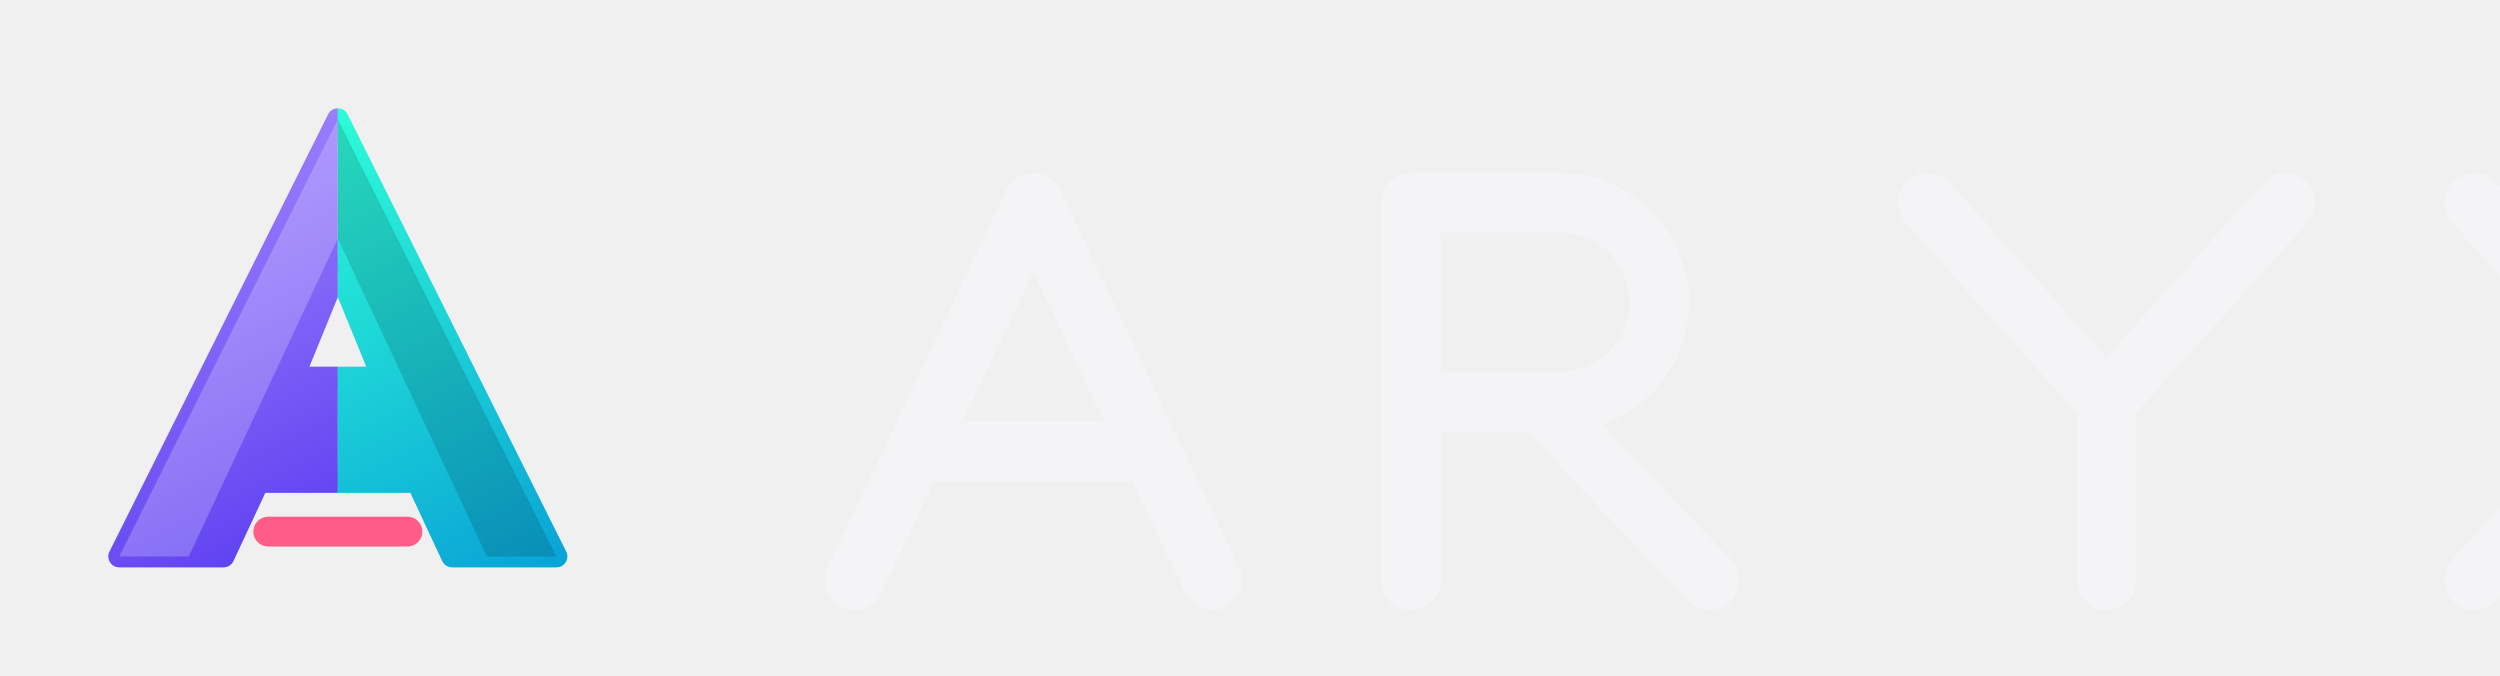
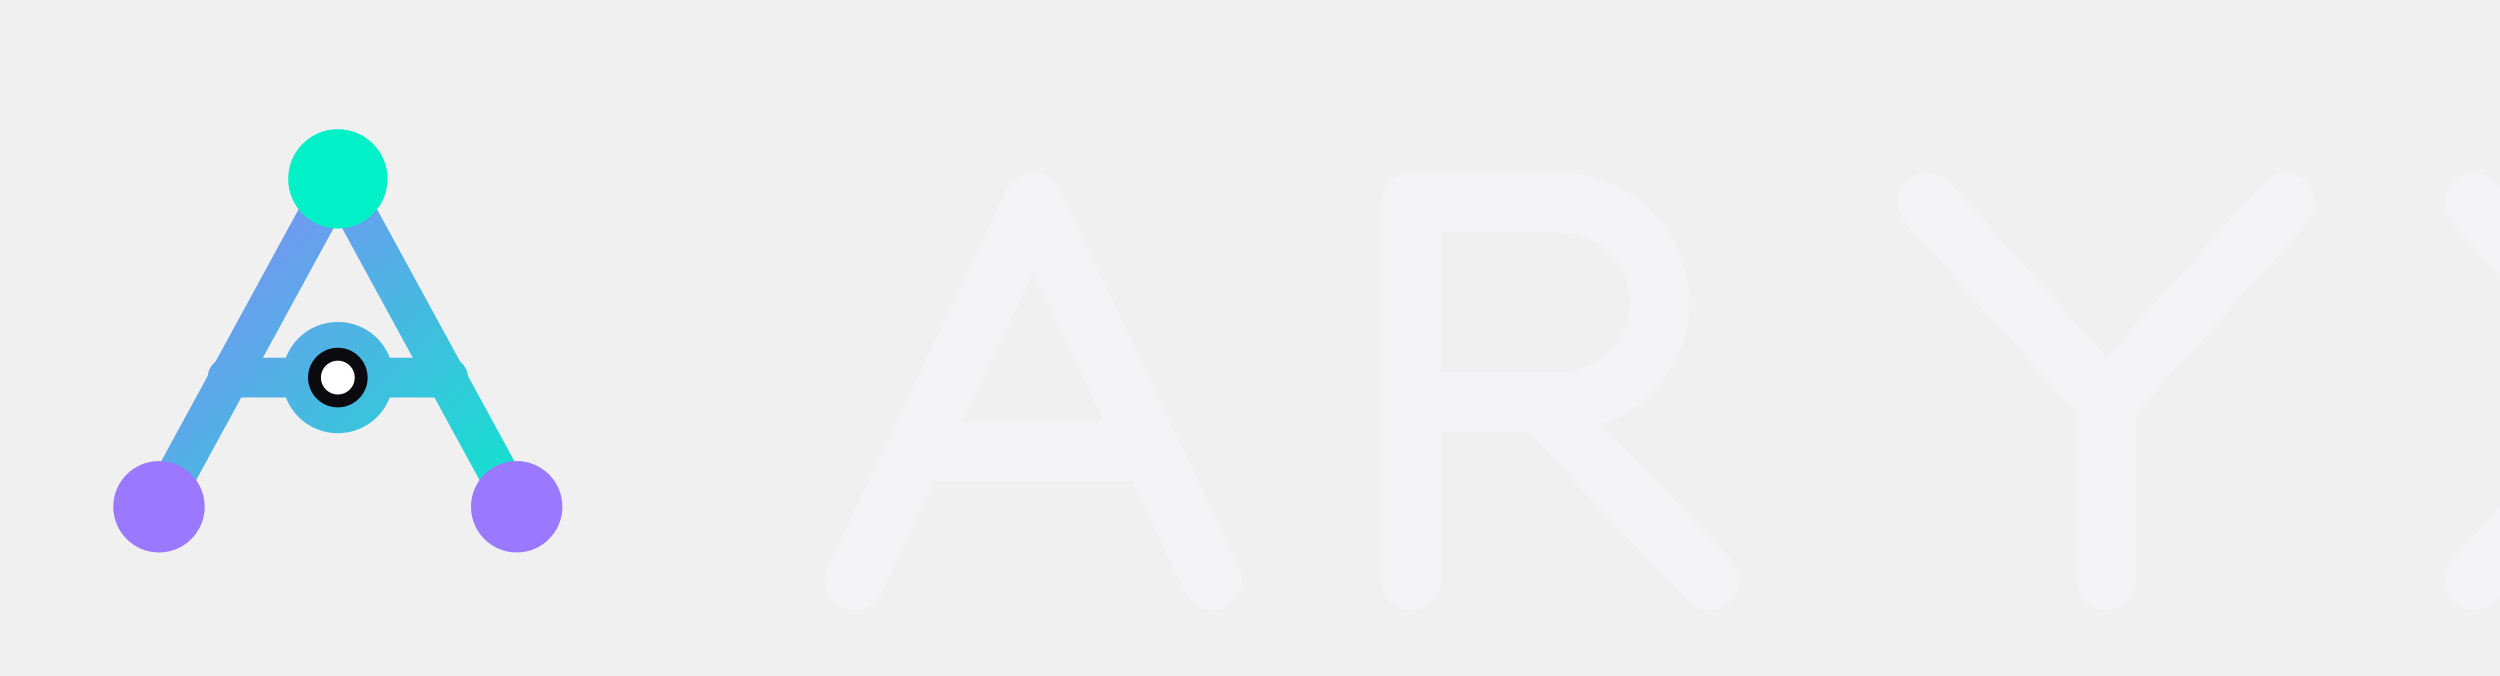
<svg xmlns="http://www.w3.org/2000/svg" viewBox="0 0 251.6 68" role="img" aria-label="ARYX logo">
  <g transform="translate(10,10)">
    <defs>
-       <linearGradient id="cl" gradientUnits="userSpaceOnUse" x1="2" y1="2" x2="24" y2="46">
-         <stop offset="0" stop-color="#a78bff" />
-         <stop offset="1" stop-color="#5a3df0" />
-       </linearGradient>
-       <linearGradient id="cr" gradientUnits="userSpaceOnUse" x1="24" y1="2" x2="46" y2="46">
-         <stop offset="0" stop-color="#2dfbd8" />
-         <stop offset="1" stop-color="#0aa5d6" />
+       <linearGradient id="g" gradientUnits="userSpaceOnUse" x1="4" y1="4" x2="44" y2="46">
+         <stop offset="0" stop-color="#9a78ff" />
+         <stop offset="1" stop-color="#00f0c8" />
      </linearGradient>
    </defs>
-     <defs>
-       <clipPath id="L">
-         <rect width="24" height="48" />
-       </clipPath>
-       <clipPath id="R">
-         <rect x="24" width="24" height="48" />
-       </clipPath>
-       <clipPath id="A">
-         <path d="M24 2 L46 46 H35.5 L32 38.5 H16 L12.5 46 H2 Z M24 17 L19.5 28 H28.5 Z" clip-rule="evenodd" />
-       </clipPath>
-     </defs>
-     <g stroke-linejoin="round" stroke-width="2.2">
-       <path d="M24 2 L46 46 H35.5 L32 38.5 H16 L12.5 46 H2 Z M24 17 L19.5 28 H28.5 Z" fill="url(#cl)" stroke="url(#cl)" fill-rule="evenodd" clip-path="url(#L)" />
-       <path d="M24 2 L46 46 H35.5 L32 38.5 H16 L12.5 46 H2 Z M24 17 L19.5 28 H28.5 Z" fill="url(#cr)" stroke="url(#cr)" fill-rule="evenodd" clip-path="url(#R)" />
+     <g fill="none" stroke="url(#g)" stroke-width="4" stroke-linecap="round">
+       <path d="M24 8 L6 41" />
+       <path d="M24 8 L42 41" />
+       <path d="M12.9 28 H35.1" />
    </g>
-     <g clip-path="url(#A)">
-       <path d="M24 2 L2 46 H9 L24 14 Z" fill="#fff" fill-opacity=".22" />
-       <path d="M24 2 L46 46 H39 L24 14 Z" fill="#000" fill-opacity=".14" />
-     </g>
-     <path d="M17 43.5 H31" stroke="#ff5c8a" stroke-width="3" stroke-linecap="round" />
+     <circle cx="24" cy="8" r="5" fill="#00f0c8" />
+     <circle cx="6" cy="41" r="4.6" fill="#9a78ff" />
+     <circle cx="42" cy="41" r="4.6" fill="#9a78ff" />
+     <circle cx="24" cy="28" r="4.3" fill="#0a0a0f" stroke="url(#g)" stroke-width="2.6" />
+     <circle cx="24" cy="28" r="1.7" fill="#fff" />
  </g>
  <g transform="translate(84,18.4)">
    <g fill="none" stroke="#f4f4f7" stroke-width="6" stroke-linecap="round" stroke-linejoin="round">
      <g transform="translate(0,0)">
        <path d="M2 40 L20 2 L38 40 M9.5 27 H30.5" />
      </g>
      <g transform="translate(54,0)">
        <path d="M4 40 V2 H19 A10 10 0 0 1 19 22 H4 M17 22 L34 40" />
      </g>
      <g transform="translate(108,0)">
        <path d="M2 2 L20 22 L38 2 M20 22 V40" />
      </g>
      <g transform="translate(162,0)">
        <path d="M3 2 L37 40 M37 2 L3 40" />
      </g>
    </g>
  </g>
</svg>
